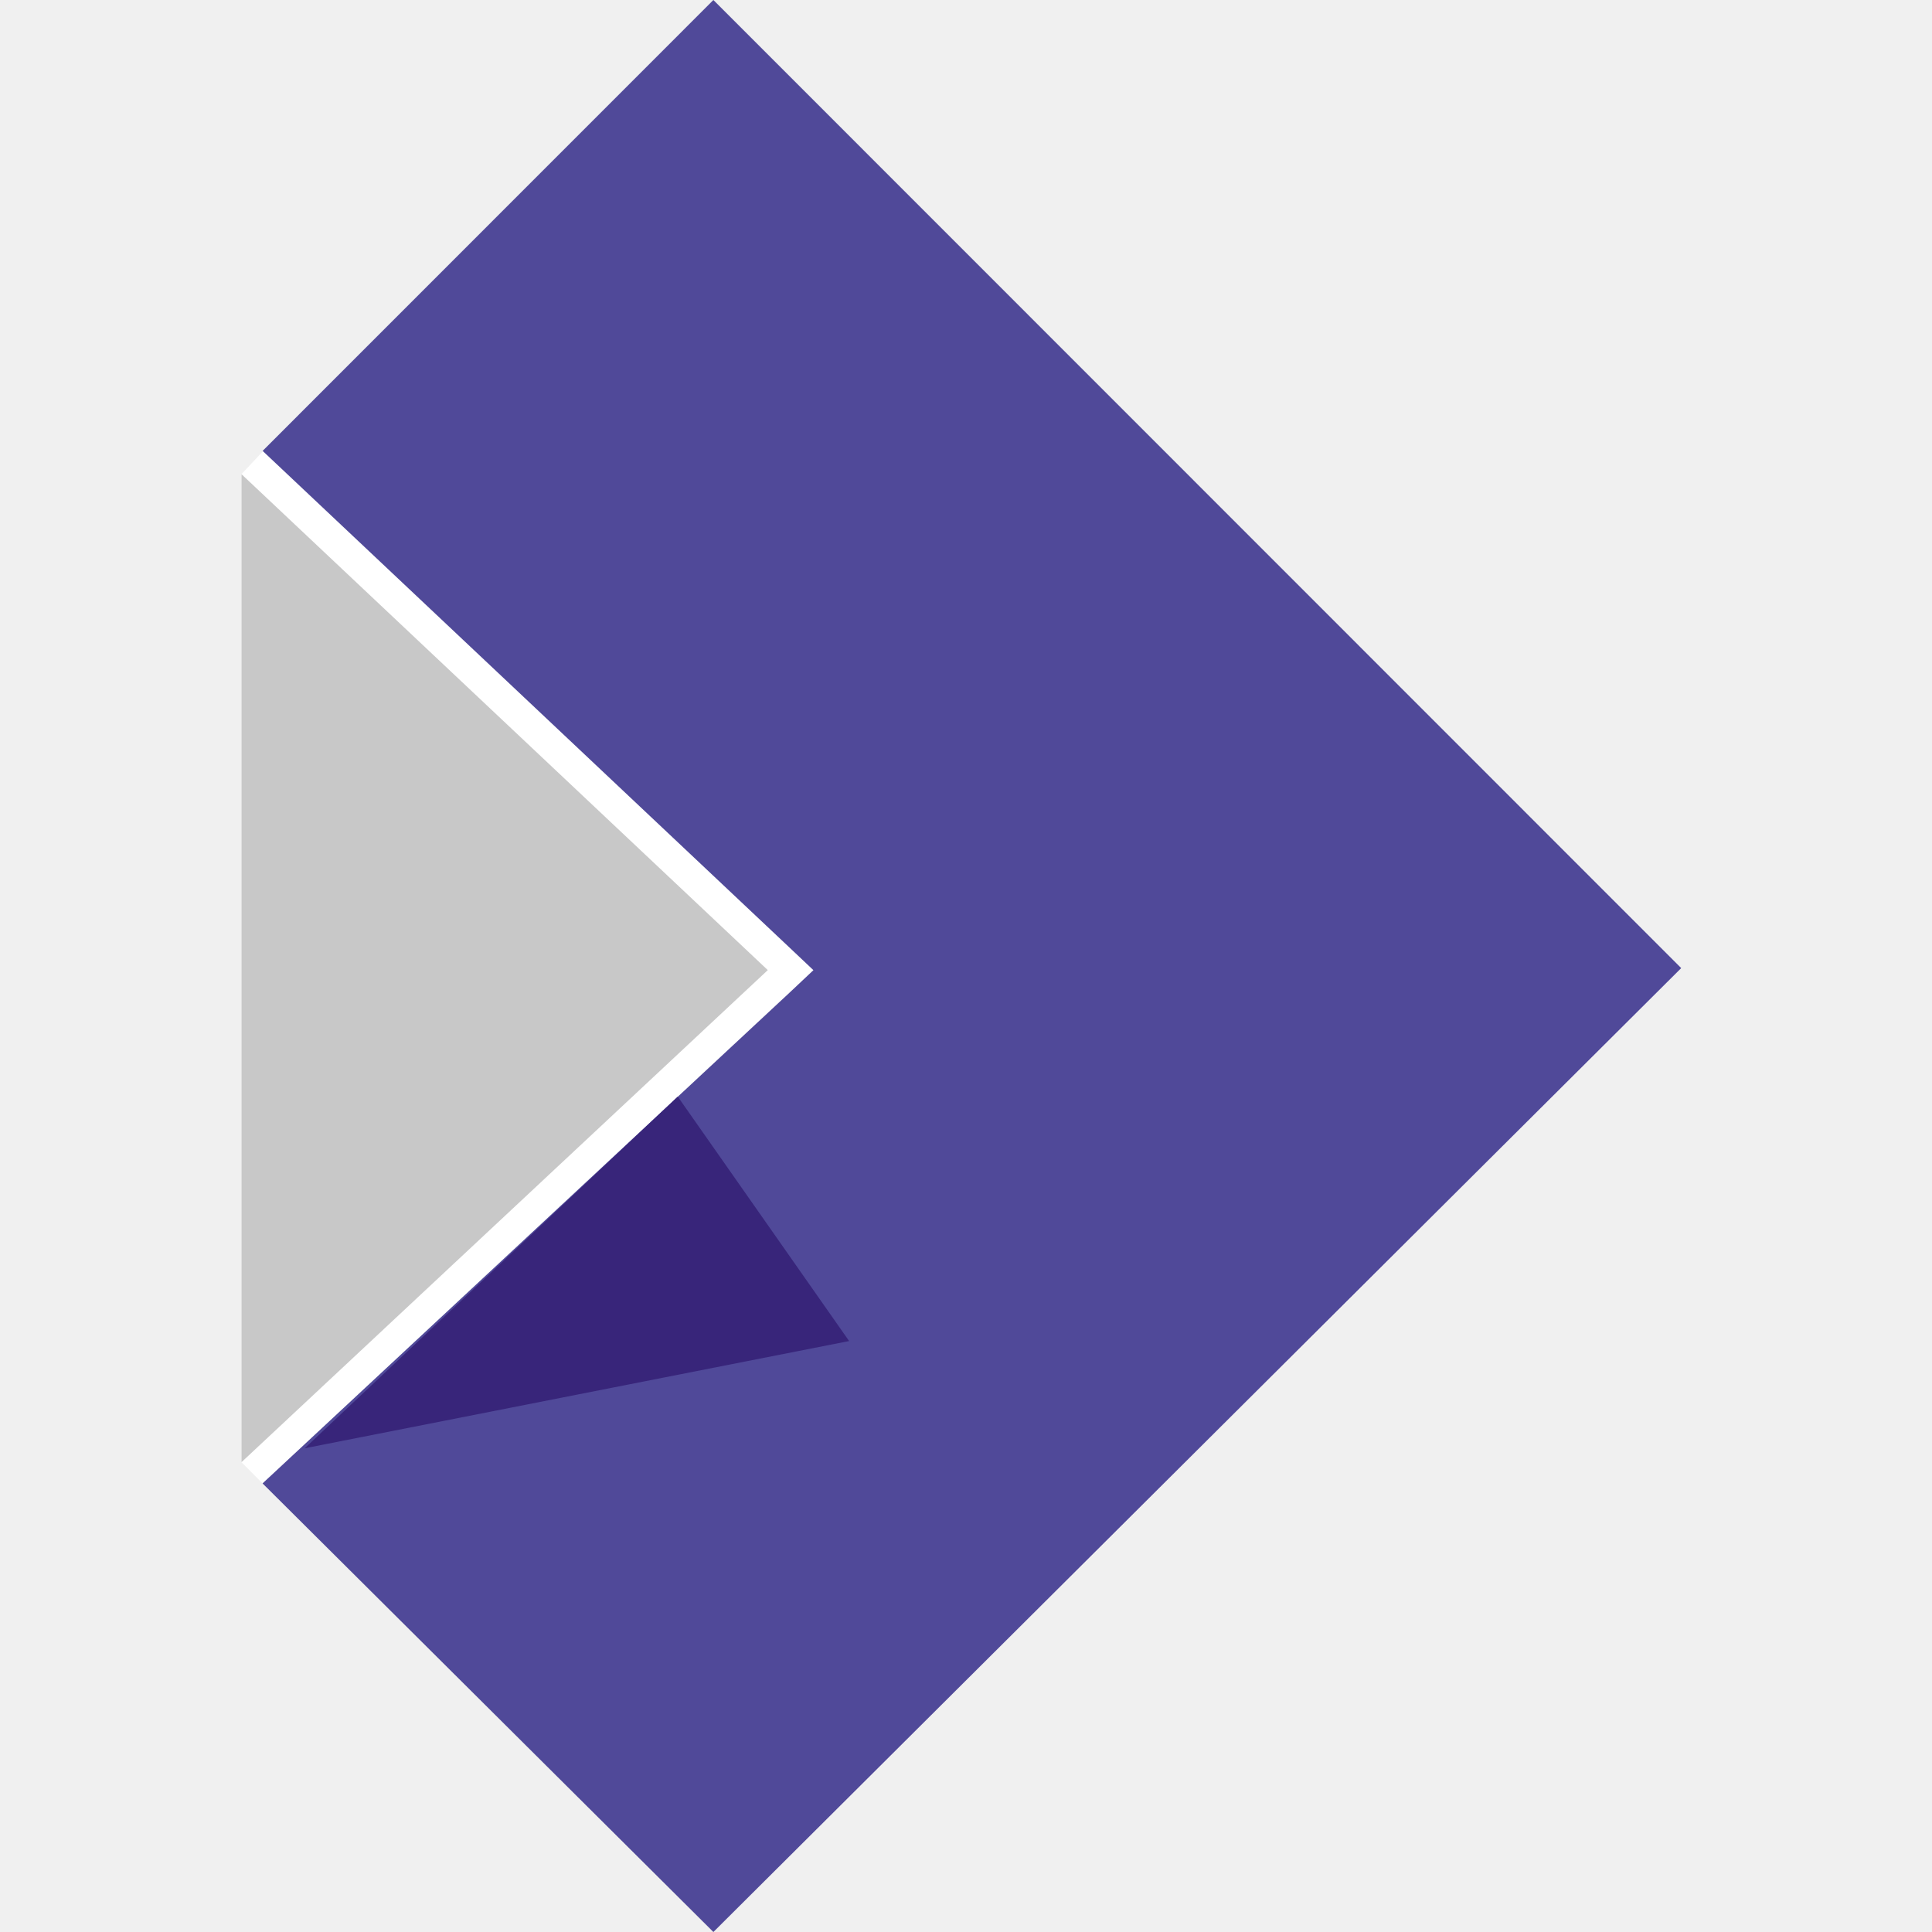
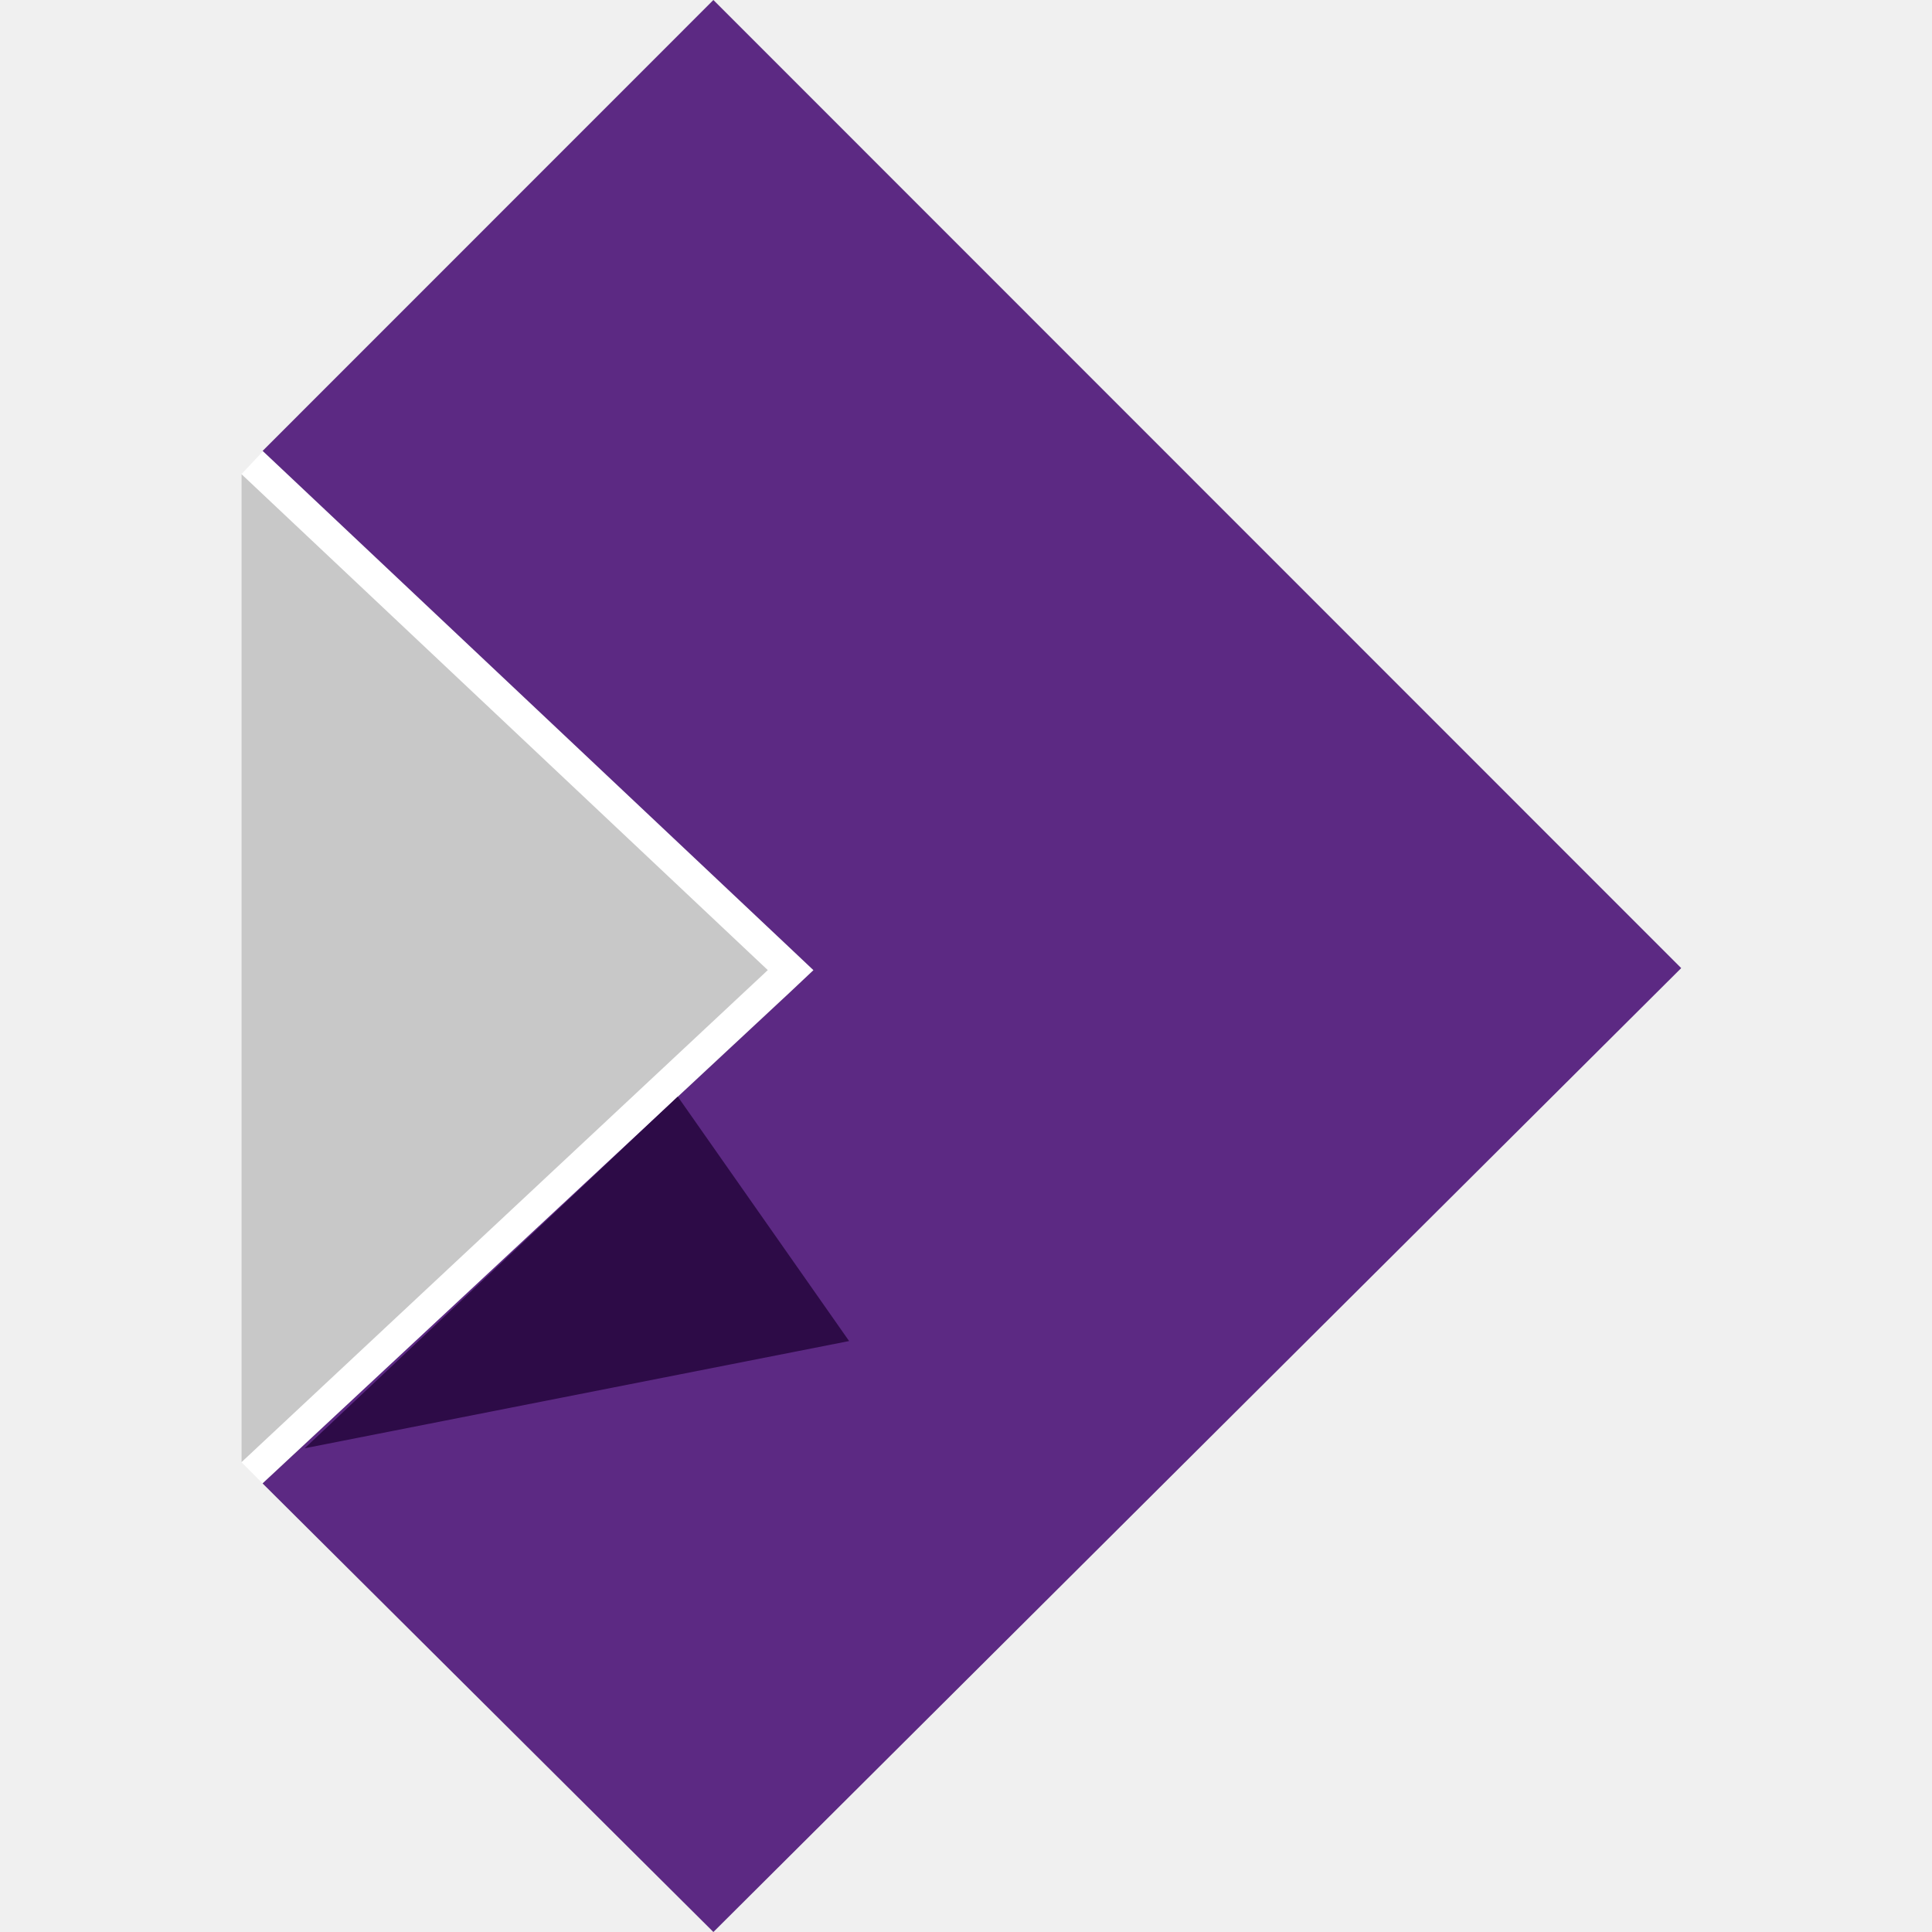
<svg xmlns="http://www.w3.org/2000/svg" version="1.1" width="32" height="32" viewBox="0 0 32 32">
  <path d="m4 7.853.355-.378 9.119 8.593-9.125 8.502L4 24.219z" fill="#fff" />
-   <path d="m4.35 7.468 8.723 8.223.4.378-.4.377-8.724 8.124L11.816 32l16.03-15.965L11.816 0z" fill="#504999" />
+   <path d="m4.35 7.468 8.723 8.223.4.378-.4.377-8.724 8.124L11.816 32l16.03-15.965L11.816 0z" fill="#5c2983" />
  <path d="M12.717 16.068 4 24.218V7.854z" fill="#c8c8c8" />
-   <path d="m14.064 22.212-2.838-4.049-6.18 5.825z" fill="#38257a" />
+   <path d="m14.064 22.212-2.838-4.049-6.18 5.825z" fill="#2d0b47" />
</svg>
